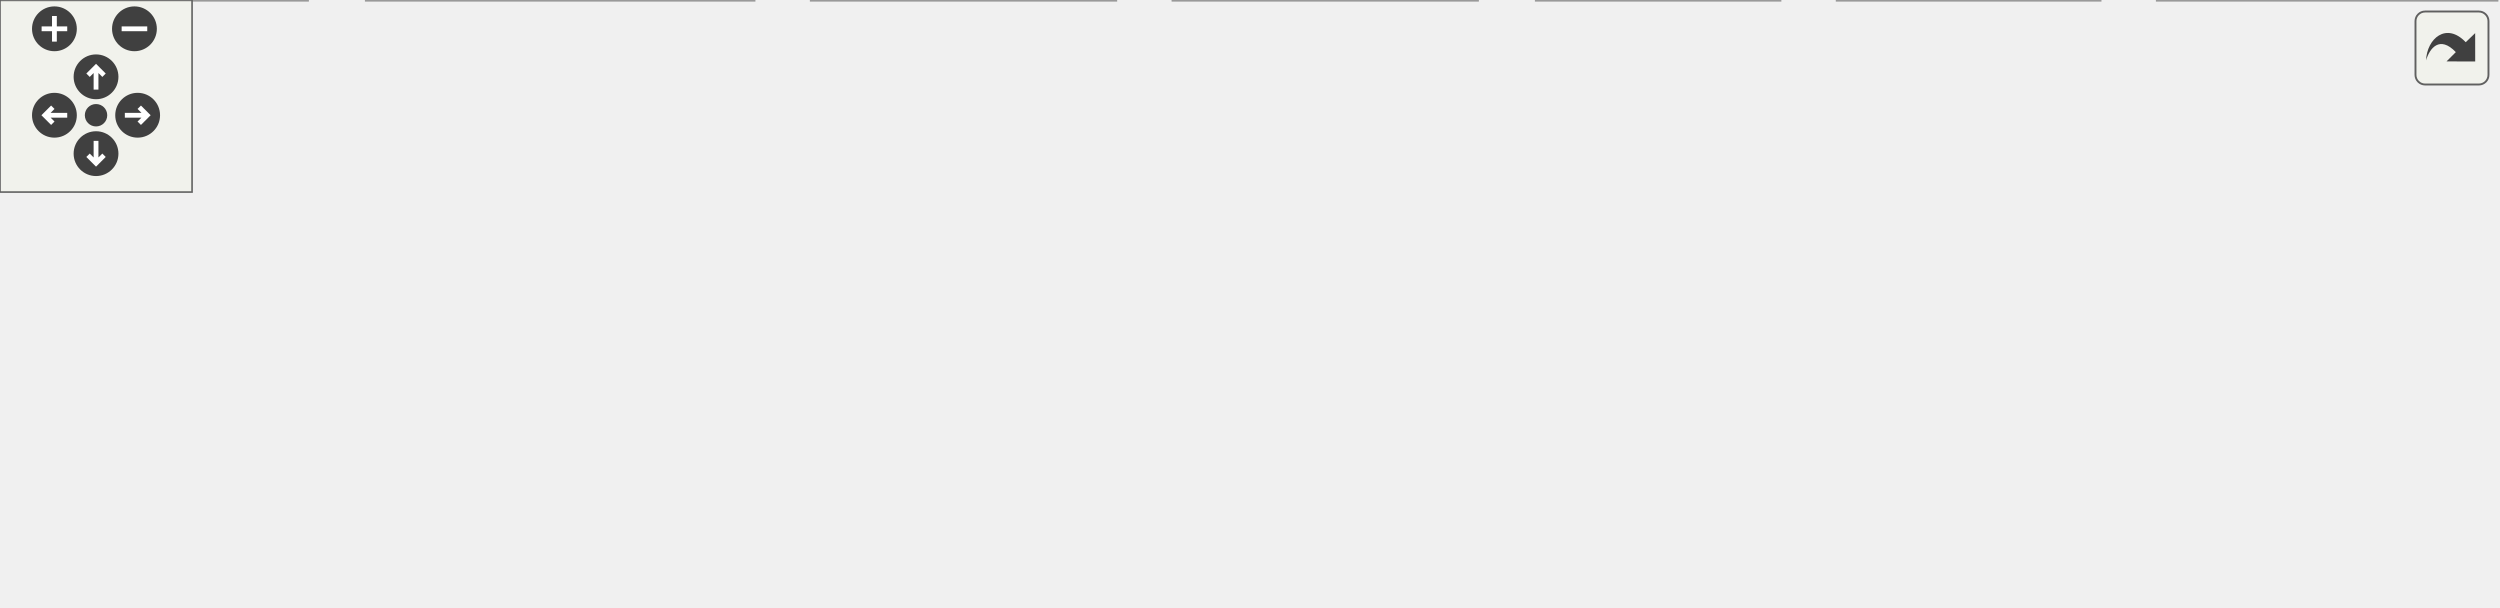
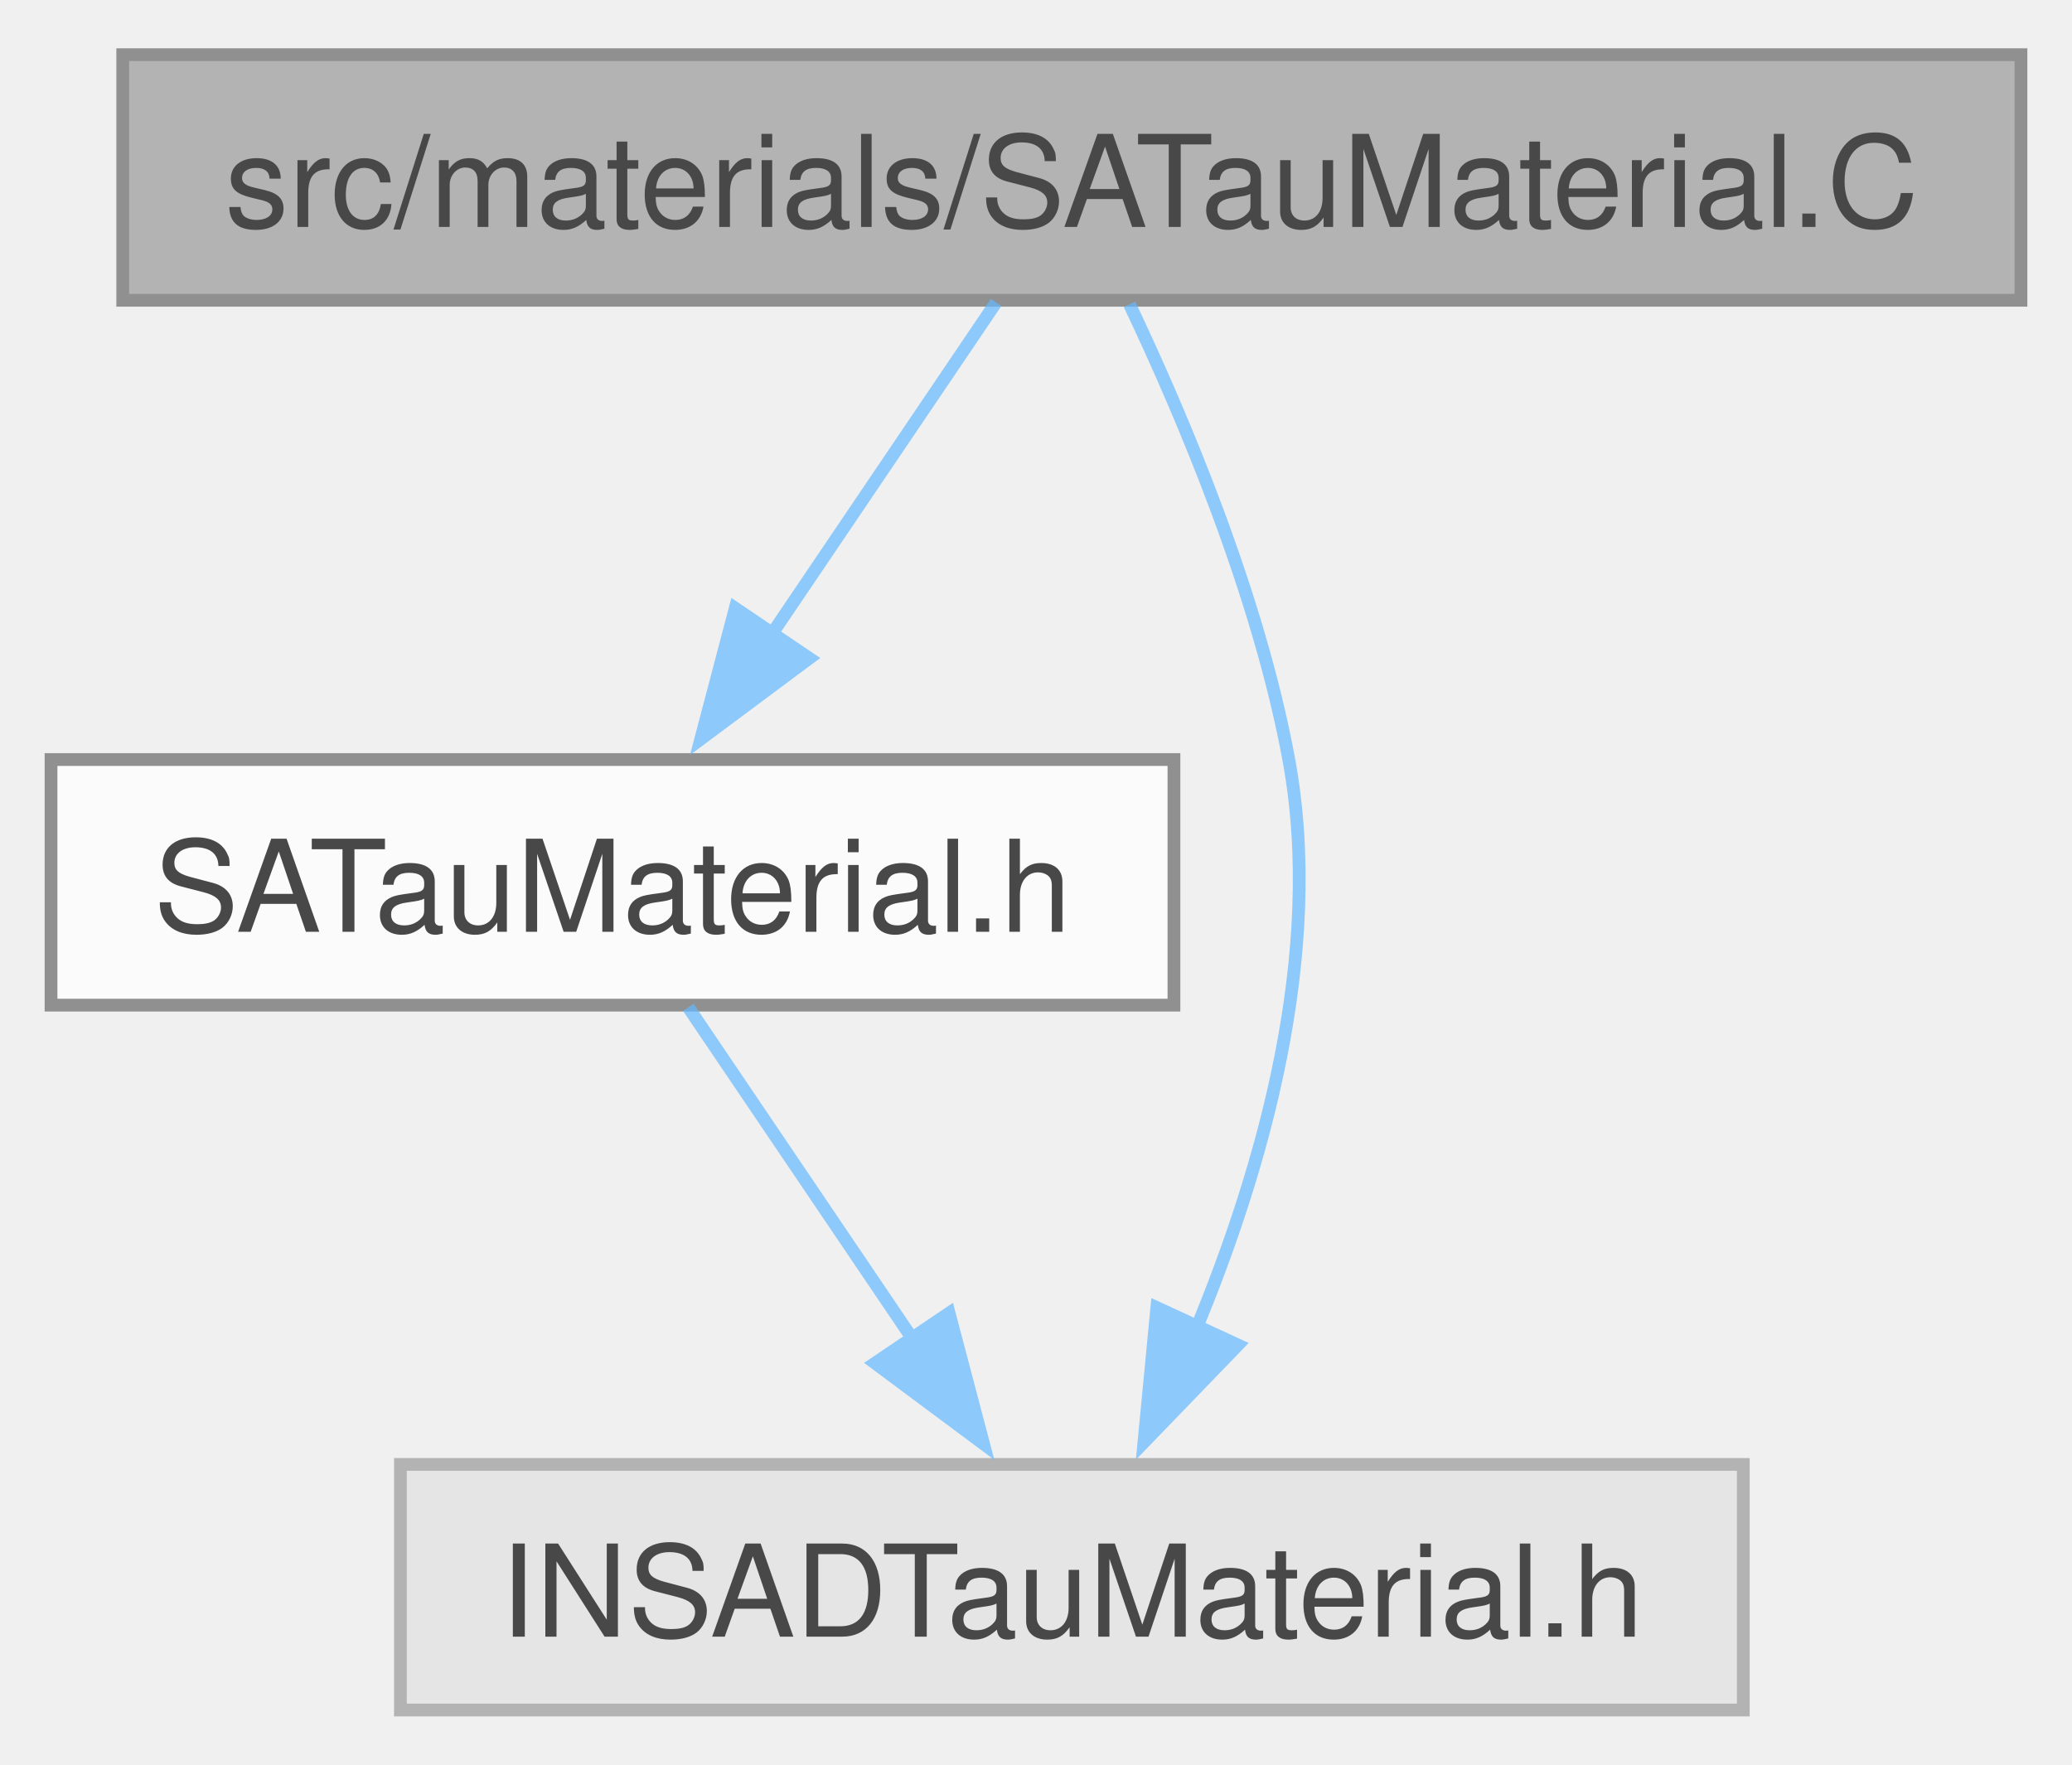
- <svg xmlns="http://www.w3.org/2000/svg" xmlns:xlink="http://www.w3.org/1999/xlink" id="main" version="1.1" xml:space="preserve">
-   <style type="text/css">
+ <svg xmlns="http://www.w3.org/2000/svg" xmlns:xlink="http://www.w3.org/1999/xlink" width="162pt" height="138pt" viewBox="0.00 0.00 162.38 137.75">
+   <svg id="main" version="1.1" xml:space="preserve">
+     <style type="text/css">
+ .node, .edge {opacity: 0.7;}
+ .node.selected, .edge.selected {opacity: 1;}
.edge:hover path { stroke: red; }
.edge:hover polygon { stroke: red; fill: red; }
</style>
-   <defs>
-     <circle id="rim" cx="0" cy="0" r="7" />
-     <circle id="rim2" cx="0" cy="0" r="3.5" />
-     <g id="zoomPlus">
-       <use xlink:href="#rim" fill="#404040">
-         <set attributeName="fill" to="#808080" begin="zoomplus.mouseover" end="zoomplus.mouseout" />
-       </use>
-       <path d="M-4,0h8M0,-4v8" fill="none" stroke="white" stroke-width="1.5" pointer-events="none" />
-     </g>
-     <g id="zoomMin">
-       <use xlink:href="#rim" fill="#404040">
-         <set attributeName="fill" to="#808080" begin="zoomminus.mouseover" end="zoomminus.mouseout" />
-       </use>
-       <path d="M-4,0h8" fill="none" stroke="white" stroke-width="1.5" pointer-events="none" />
-     </g>
-     <g id="dirArrow">
-       <path fill="none" stroke="white" stroke-width="1.5" d="M0,-3.0v7 M-2.5,-0.5L0,-3.0L2.5,-0.5" />
-     </g>
-     <g id="resetDef">
-       <use xlink:href="#rim2" fill="#404040">
-         <set attributeName="fill" to="#808080" begin="reset.mouseover" end="reset.mouseout" />
-       </use>
-     </g>
-   </defs>
-   <svg id="graph" class="graph">
-     <g id="viewport">
-       <g id="node1" class="node">
-         <g id="a_node1">
-           <a xlink:title=" ">
-             <polygon fill="#999999" stroke="#666666" points="576.5,-129 427.5,-129 427.5,-110 576.5,-110 576.5,-129" />
-             <text text-anchor="middle" x="502" y="-117" font-family="Helvetica,sans-Serif" font-size="10.00">src/materials/SATauMaterial.C</text>
-           </a>
+     <svg id="graph" class="graph">
+       <g id="graph0" class="graph" transform="scale(1 1) rotate(0) translate(4 133.75)">
+         <g id="Node000001" class="node">
+           <g id="a_Node000001">
+             <a xlink:title=" ">
+               <polygon fill="#999999" stroke="#666666" points="154.38,-129.75 5.62,-129.75 5.62,-110.5 154.38,-110.5 154.38,-129.75" />
+               <text text-anchor="middle" x="80" y="-116.25" font-family="Helvetica,sans-Serif" font-size="10.00">src/materials/SATauMaterial.C</text>
+             </a>
+           </g>
+         </g>
+         <g id="Node000002" class="node">
+           <g id="a_Node000002">
+             <a xlink:href="_s_a_tau_material_8h.html" target="_top" xlink:title=" ">
+               <polygon fill="white" stroke="#666666" points="88,-74.5 0,-74.5 0,-55.25 88,-55.25 88,-74.5" />
+               <text text-anchor="middle" x="44" y="-61" font-family="Helvetica,sans-Serif" font-size="10.00">SATauMaterial.h</text>
+             </a>
+           </g>
+         </g>
+         <g id="edge1_Node000001_Node000002" class="edge">
+           <g id="a_edge1_Node000001_Node000002">
+             <a xlink:title=" ">
+               <path fill="none" stroke="#63b8ff" d="M74.06,-110.33C69.29,-103.28 62.44,-93.15 56.48,-84.33" />
+               <polygon fill="#63b8ff" stroke="#63b8ff" points="59.42,-82.44 50.92,-76.11 53.62,-86.36 59.42,-82.44" />
+             </a>
+           </g>
+         </g>
+         <g id="Node000003" class="node">
+           <g id="a_Node000003">
+             <a xlink:title=" ">
+               <polygon fill="#e0e0e0" stroke="#999999" points="132.62,-19.25 27.38,-19.25 27.38,0 132.62,0 132.62,-19.25" />
+               <text text-anchor="middle" x="80" y="-5.75" font-family="Helvetica,sans-Serif" font-size="10.00">INSADTauMaterial.h</text>
+             </a>
+           </g>
+         </g>
+         <g id="edge3_Node000001_Node000003" class="edge">
+           <g id="a_edge3_Node000001_Node000003">
+             <a xlink:title=" ">
+               <path fill="none" stroke="#63b8ff" d="M84.52,-110.18C88.71,-101.36 94.63,-87.38 97,-74.5 99.8,-59.29 94.94,-42.4 89.71,-29.8" />
+               <polygon fill="#63b8ff" stroke="#63b8ff" points="93.01,-28.61 85.65,-20.99 86.66,-31.54 93.01,-28.61" />
+             </a>
+           </g>
+         </g>
+         <g id="edge2_Node000002_Node000003" class="edge">
+           <g id="a_edge2_Node000002_Node000003">
+             <a xlink:title=" ">
+               <path fill="none" stroke="#63b8ff" d="M49.94,-55.08C54.71,-48.03 61.56,-37.9 67.52,-29.08" />
+               <polygon fill="#63b8ff" stroke="#63b8ff" points="70.38,-31.11 73.08,-20.86 64.58,-27.19 70.38,-31.11" />
+             </a>
+           </g>
        </g>
      </g>
-       <g id="node2" class="node">
-         <g id="a_node2">
-           <a xlink:href="_s_a_tau_material_8h.html" target="_top" xlink:title=" ">
-             <polygon fill="white" stroke="#666666" points="510.5,-74 421.5,-74 421.5,-55 510.5,-55 510.5,-74" />
-             <text text-anchor="middle" x="466" y="-62" font-family="Helvetica,sans-Serif" font-size="10.00">SATauMaterial.h</text>
-           </a>
-         </g>
-       </g>
-       <g id="edge1" class="edge">
-         <path fill="none" stroke="#63b8ff" d="M496.06,-109.75C491.29,-102.73 484.44,-92.64 478.48,-83.87" />
-         <polygon fill="#63b8ff" stroke="#63b8ff" points="481.44,-82 472.92,-75.69 475.65,-85.93 481.44,-82" />
-       </g>
-       <g id="node8" class="node">
-         <g id="a_node8">
-           <a xlink:title=" ">
-             <polygon fill="#e0e0e0" stroke="#999999" points="780,-19 674,-19 674,0 780,0 780,-19" />
-             <text text-anchor="middle" x="727" y="-7" font-family="Helvetica,sans-Serif" font-size="10.00">INSADTauMaterial.h</text>
-           </a>
-         </g>
-       </g>
-       <g id="edge9" class="edge">
-         <path fill="none" stroke="#63b8ff" d="M520.41,-109.66C559.56,-90.87 651.29,-46.84 698.23,-24.31" />
-         <polygon fill="#63b8ff" stroke="#63b8ff" points="699.47,-27.6 706.97,-20.12 696.44,-21.29 699.47,-27.6" />
-       </g>
-       <g id="node3" class="node">
-         <g id="a_node3">
-           <a xlink:title=" ">
-             <polygon fill="#e0e0e0" stroke="#999999" points="96,-19 0,-19 0,0 96,0 96,-19" />
-             <text text-anchor="middle" x="48" y="-7" font-family="Helvetica,sans-Serif" font-size="10.00">InputParameters.h</text>
-           </a>
-         </g>
-       </g>
-       <g id="edge2" class="edge">
-         <path fill="none" stroke="#63b8ff" d="M421.21,-58.35C354.99,-50.65 226.79,-35.44 107.63,-19.33" />
-         <polygon fill="#63b8ff" stroke="#63b8ff" points="108.38,-15.9 98,-18.02 107.44,-22.84 108.38,-15.9" />
-       </g>
-       <g id="node4" class="node">
-         <g id="a_node4">
-           <a xlink:title=" ">
-             <polygon fill="#e0e0e0" stroke="#999999" points="235.5,-19 114.5,-19 114.5,0 235.5,0 235.5,-19" />
-             <text text-anchor="middle" x="175" y="-7" font-family="Helvetica,sans-Serif" font-size="10.00">NonlinearSystemBase.h</text>
-           </a>
-         </g>
-       </g>
-       <g id="edge3" class="edge">
-         <path fill="none" stroke="#63b8ff" d="M421.17,-55.33C371.35,-46.26 290.65,-31.56 235.32,-21.49" />
-         <polygon fill="#63b8ff" stroke="#63b8ff" points="236.22,-18.09 225.75,-19.74 234.96,-24.98 236.22,-18.09" />
-       </g>
-       <g id="node5" class="node">
-         <g id="a_node5">
-           <a xlink:title=" ">
-             <polygon fill="#e0e0e0" stroke="#999999" points="348.5,-19 253.5,-19 253.5,0 348.5,0 348.5,-19" />
-             <text text-anchor="middle" x="301" y="-7" font-family="Helvetica,sans-Serif" font-size="10.00">FEProblemBase.h</text>
-           </a>
-         </g>
-       </g>
-       <g id="edge4" class="edge">
-         <path fill="none" stroke="#63b8ff" d="M438.01,-54.51C410.91,-45.8 369.59,-32.53 339.42,-22.84" />
-         <polygon fill="#63b8ff" stroke="#63b8ff" points="340.88,-19.64 330.29,-19.91 338.74,-26.3 340.88,-19.64" />
-       </g>
-       <g id="node6" class="node">
-         <g id="a_node6">
-           <a xlink:title=" ">
-             <polygon fill="#e0e0e0" stroke="#999999" points="461.5,-19 366.5,-19 366.5,0 461.5,0 461.5,-19" />
-             <text text-anchor="middle" x="414" y="-7" font-family="Helvetica,sans-Serif" font-size="10.00">MaterialProperty.h</text>
-           </a>
-         </g>
-       </g>
-       <g id="edge5" class="edge">
-         <path fill="none" stroke="#63b8ff" d="M457.41,-54.75C450.16,-47.35 439.55,-36.54 430.63,-27.45" />
-         <polygon fill="#63b8ff" stroke="#63b8ff" points="433.34,-25.21 423.83,-20.52 428.34,-30.11 433.34,-25.21" />
-       </g>
-       <g id="node7" class="node">
-         <g id="a_node7">
-           <a xlink:title=" ">
-             <polygon fill="#e0e0e0" stroke="#999999" points="556,-19 480,-19 480,0 556,0 556,-19" />
-             <text text-anchor="middle" x="518" y="-7" font-family="Helvetica,sans-Serif" font-size="10.00">MooseArray.h</text>
-           </a>
-         </g>
-       </g>
-       <g id="edge6" class="edge">
-         <path fill="none" stroke="#63b8ff" d="M474.59,-54.75C481.84,-47.35 492.45,-36.54 501.37,-27.45" />
-         <polygon fill="#63b8ff" stroke="#63b8ff" points="503.66,-30.11 508.17,-20.52 498.66,-25.21 503.66,-30.11" />
-       </g>
-       <g id="edge7" class="edge">
-         <path fill="none" stroke="#63b8ff" d="M510.28,-54.51C554.84,-45.46 623.69,-31.48 671.8,-21.71" />
-         <polygon fill="#63b8ff" stroke="#63b8ff" points="672.36,-25.17 681.46,-19.75 670.96,-18.31 672.36,-25.17" />
-       </g>
-       <g id="node9" class="node">
-         <g id="a_node9">
-           <a xlink:title=" ">
-             <polygon fill="#e0e0e0" stroke="#999999" points="656,-19 574,-19 574,0 656,0 656,-19" />
-             <text text-anchor="middle" x="615" y="-7" font-family="Helvetica,sans-Serif" font-size="10.00">libmesh/elem.h</text>
-           </a>
-         </g>
-       </g>
-       <g id="edge8" class="edge">
-         <path fill="none" stroke="#63b8ff" d="M491.28,-54.51C515.5,-45.89 552.3,-32.8 579.47,-23.14" />
-         <polygon fill="#63b8ff" stroke="#63b8ff" points="580.42,-26.51 588.67,-19.87 578.08,-19.92 580.42,-26.51" />
-       </g>
-     </g>
+     </svg>
  </svg>
-   <g id="navigator" transform="translate(0 0)" fill="#404254">
-     <rect fill="#f2f5e9" fill-opacity="0.5" stroke="#606060" stroke-width=".5" x="0" y="0" width="60" height="60" />
-     <use id="zoomplus" xlink:href="#zoomPlus" x="17" y="9" />
-     <use id="zoomminus" xlink:href="#zoomMin" x="42" y="9" />
-     <use id="reset" xlink:href="#resetDef" x="30" y="36" />
-     <g id="arrowUp" xlink:href="#dirArrow" transform="translate(30 24)">
-       <use xlink:href="#rim" fill="#404040">
-         <set attributeName="fill" to="#808080" begin="arrowUp.mouseover" end="arrowUp.mouseout" />
-       </use>
-       <path fill="none" stroke="white" stroke-width="1.5" d="M0,-3.0v7 M-2.5,-0.5L0,-3.0L2.5,-0.5" />
-     </g>
-     <g id="arrowRight" xlink:href="#dirArrow" transform="rotate(90) translate(36 -43)">
-       <use xlink:href="#rim" fill="#404040">
-         <set attributeName="fill" to="#808080" begin="arrowRight.mouseover" end="arrowRight.mouseout" />
-       </use>
-       <path fill="none" stroke="white" stroke-width="1.5" d="M0,-3.0v7 M-2.5,-0.5L0,-3.0L2.5,-0.5" />
-     </g>
-     <g id="arrowDown" xlink:href="#dirArrow" transform="rotate(180) translate(-30 -48)">
-       <use xlink:href="#rim" fill="#404040">
-         <set attributeName="fill" to="#808080" begin="arrowDown.mouseover" end="arrowDown.mouseout" />
-       </use>
-       <path fill="none" stroke="white" stroke-width="1.5" d="M0,-3.0v7 M-2.5,-0.5L0,-3.0L2.5,-0.5" />
-     </g>
-     <g id="arrowLeft" xlink:href="#dirArrow" transform="rotate(270) translate(-36 17)">
-       <use xlink:href="#rim" fill="#404040">
-         <set attributeName="fill" to="#808080" begin="arrowLeft.mouseover" end="arrowLeft.mouseout" />
-       </use>
-       <path fill="none" stroke="white" stroke-width="1.5" d="M0,-3.0v7 M-2.5,-0.5L0,-3.0L2.5,-0.5" />
-     </g>
-   </g>
-   <svg viewBox="0 0 15 15" width="100%" height="30px" preserveAspectRatio="xMaxYMin meet">
-     <g id="arrow_out" transform="scale(0.3 0.3)">
-       <a xlink:href="_s_a_tau_material_8_c__incl_org.svg" target="_base">
-         <rect id="button" ry="5" rx="5" y="6" x="6" height="38" width="38" fill="#f2f5e9" fill-opacity="0.5" stroke="#606060" stroke-width="1.0" />
-         <path id="arrow" d="M 11.5,31.437 C 11.94,20.098 22.043,11.323 32.159,21.979 L 37.069,17.246 C 37.069,17.246 37.088,32 37.088,32 L 22.16,31.978 C 22.16,31.978 26.998,27.14 26.998,27.14 C 18.529,18.264 13.292,25.23 11.5,31.437 z" style="fill:#404040;" />
-       </a>
-     </g>
-   </svg>
+   <style type="text/css">
+ 
+ [data-mouse-over-selected='false'] { opacity: 0.7; }
+ [data-mouse-over-selected='true']  { opacity: 1.0; }
+ 
+ </style>
</svg>
